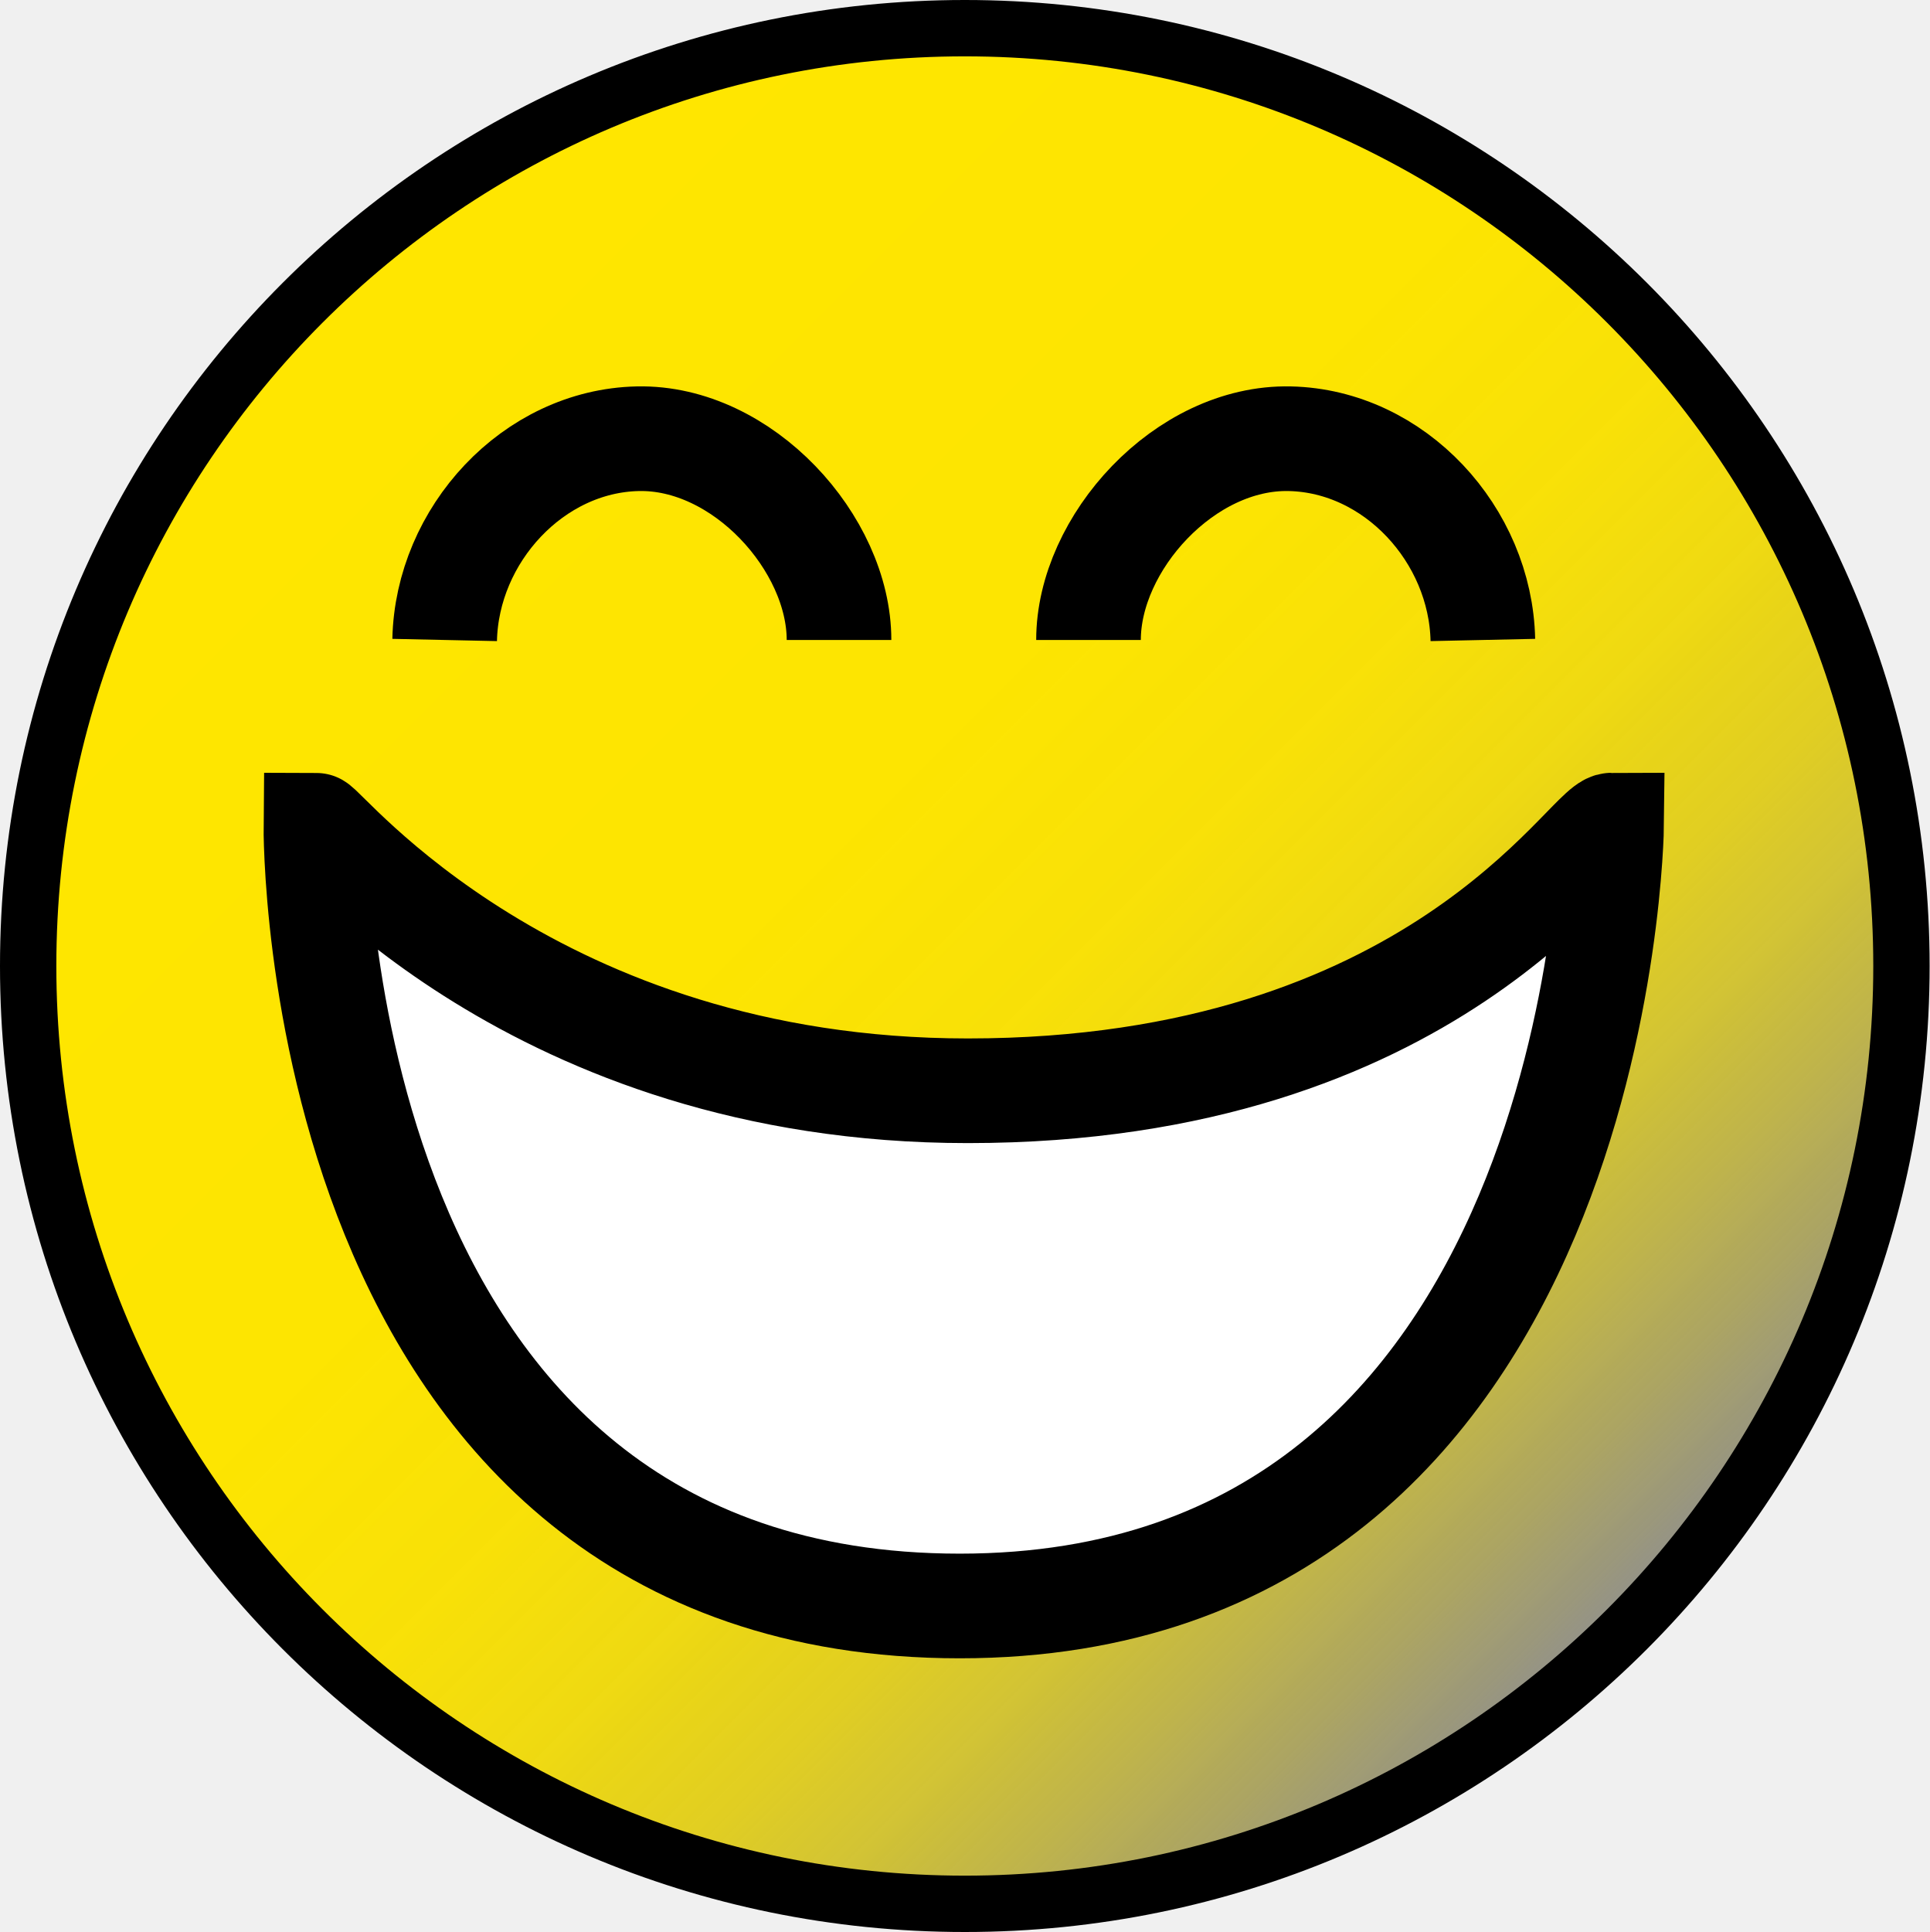
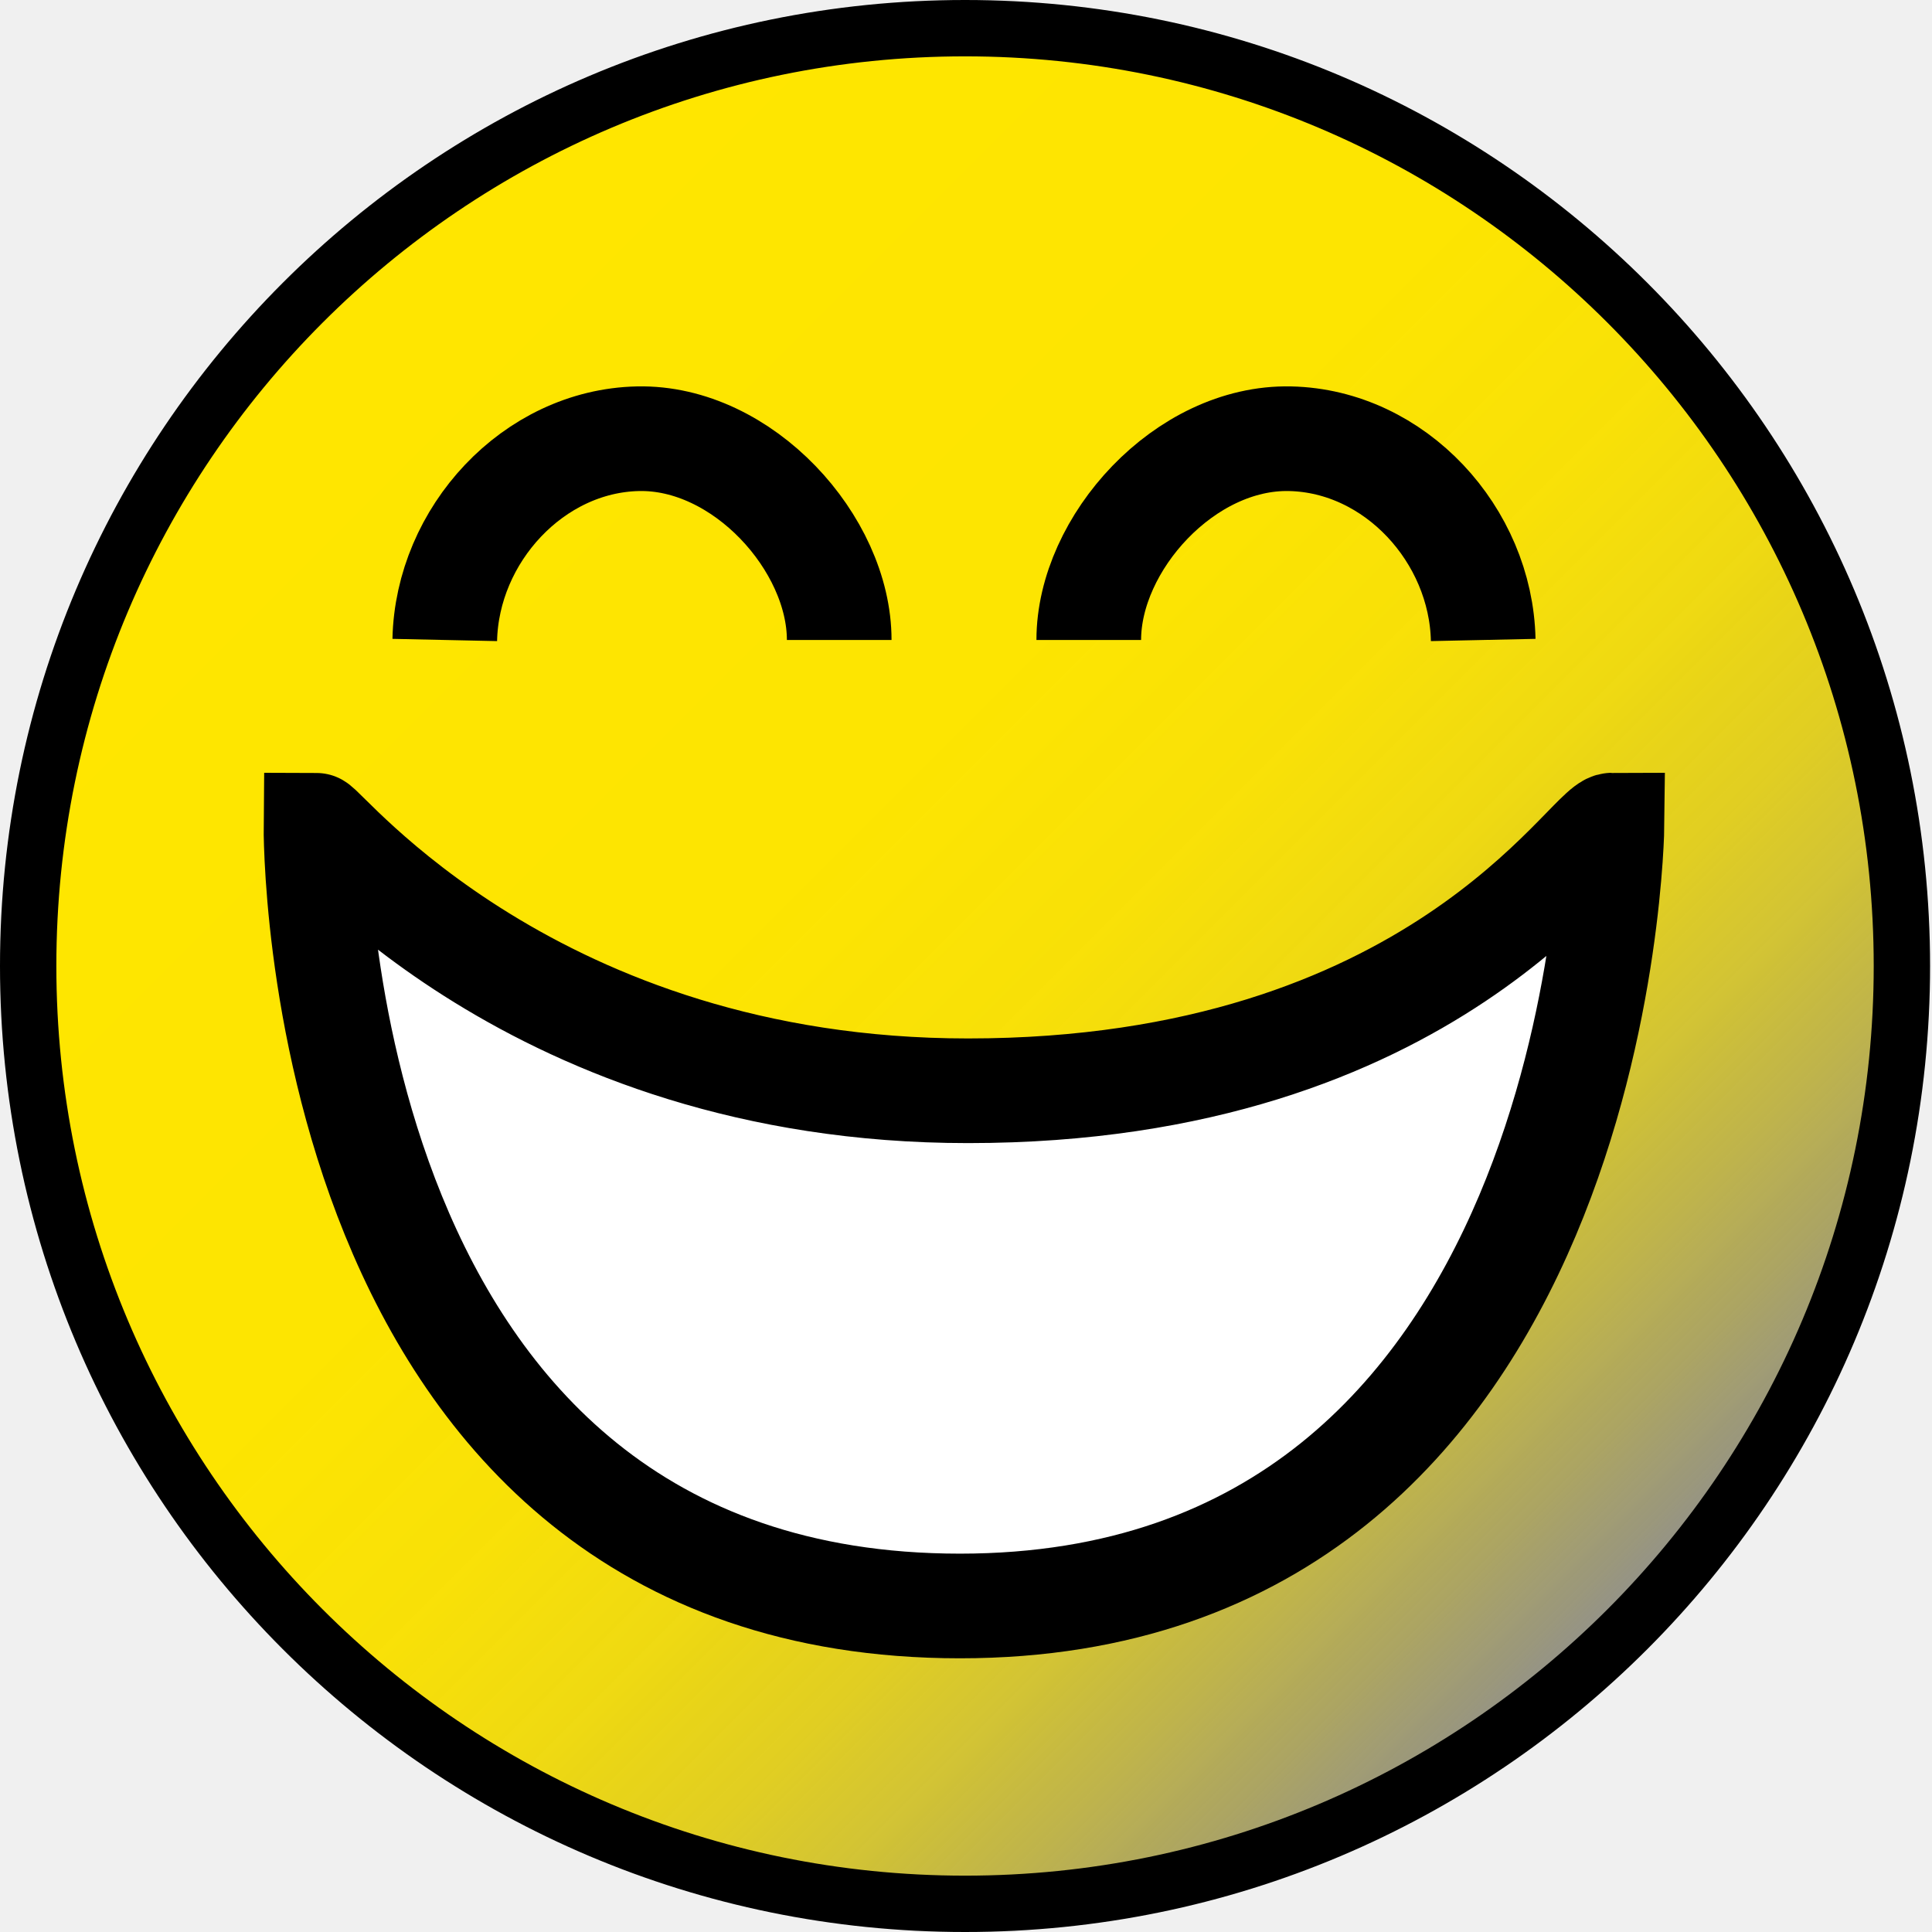
- <svg xmlns="http://www.w3.org/2000/svg" viewBox="0 0 239.75 240" preserveAspectRatio="xMinYMid meet">
+ <svg xmlns="http://www.w3.org/2000/svg" viewBox="0 0 239.75 240" width="16" height="16" preserveAspectRatio="xMinYMid meet">
  <defs>
    <style>.cls-1,.cls-2,.cls-3{stroke:#000;stroke-miterlimit:10;}.cls-1{stroke-width:7px;fill:url(#Unbenannter_Verlauf_4);}.cls-2{fill:none;}.cls-2,.cls-3{stroke-width:13px;}.cls-3{fill:#fff;}</style>
    <linearGradient id="Unbenannter_Verlauf_4" x1="37.54" y1="37.67" x2="202.21" y2="202.33" gradientUnits="userSpaceOnUse">
      <stop offset="0" stop-color="#ffe600" />
      <stop offset="0.4" stop-color="#fde501" />
      <stop offset="0.54" stop-color="#f8e005" stop-opacity="0.99" />
      <stop offset="0.64" stop-color="#eed80b" stop-opacity="0.97" />
      <stop offset="0.73" stop-color="#e0cc15" stop-opacity="0.94" />
      <stop offset="0.8" stop-color="#cdbd21" stop-opacity="0.9" />
      <stop offset="0.86" stop-color="#b7aa30" stop-opacity="0.86" />
      <stop offset="0.92" stop-color="#9c9342" stop-opacity="0.81" />
      <stop offset="0.97" stop-color="#7e7a56" stop-opacity="0.75" />
      <stop offset="1" stop-color="#666" stop-opacity="0.7" />
    </linearGradient>
  </defs>
  <g id="Ebene_3" data-name="Ebene 3">
    <ellipse class="cls-1" cx="119.88" cy="120" rx="116.38" ry="116.5" />
    <path class="cls-2" d="M55.5,79.5c.28-13.06,11-24.72,24-25s25,13,25,25" transform="translate(-0.25)" />
    <path class="cls-2" d="M184.5,79.5c-.28-13.06-10.95-24.72-24-25s-25,13-25,25" transform="translate(-0.25)" />
    <path class="cls-3" d="M39.5,102.5s-1,97,80,97c80,0,81-97,81-97-3,0-22,33-80,33C66.5,135.5,40.5,102.5,39.5,102.5Z" transform="translate(-0.25)" />
  </g>
</svg>
